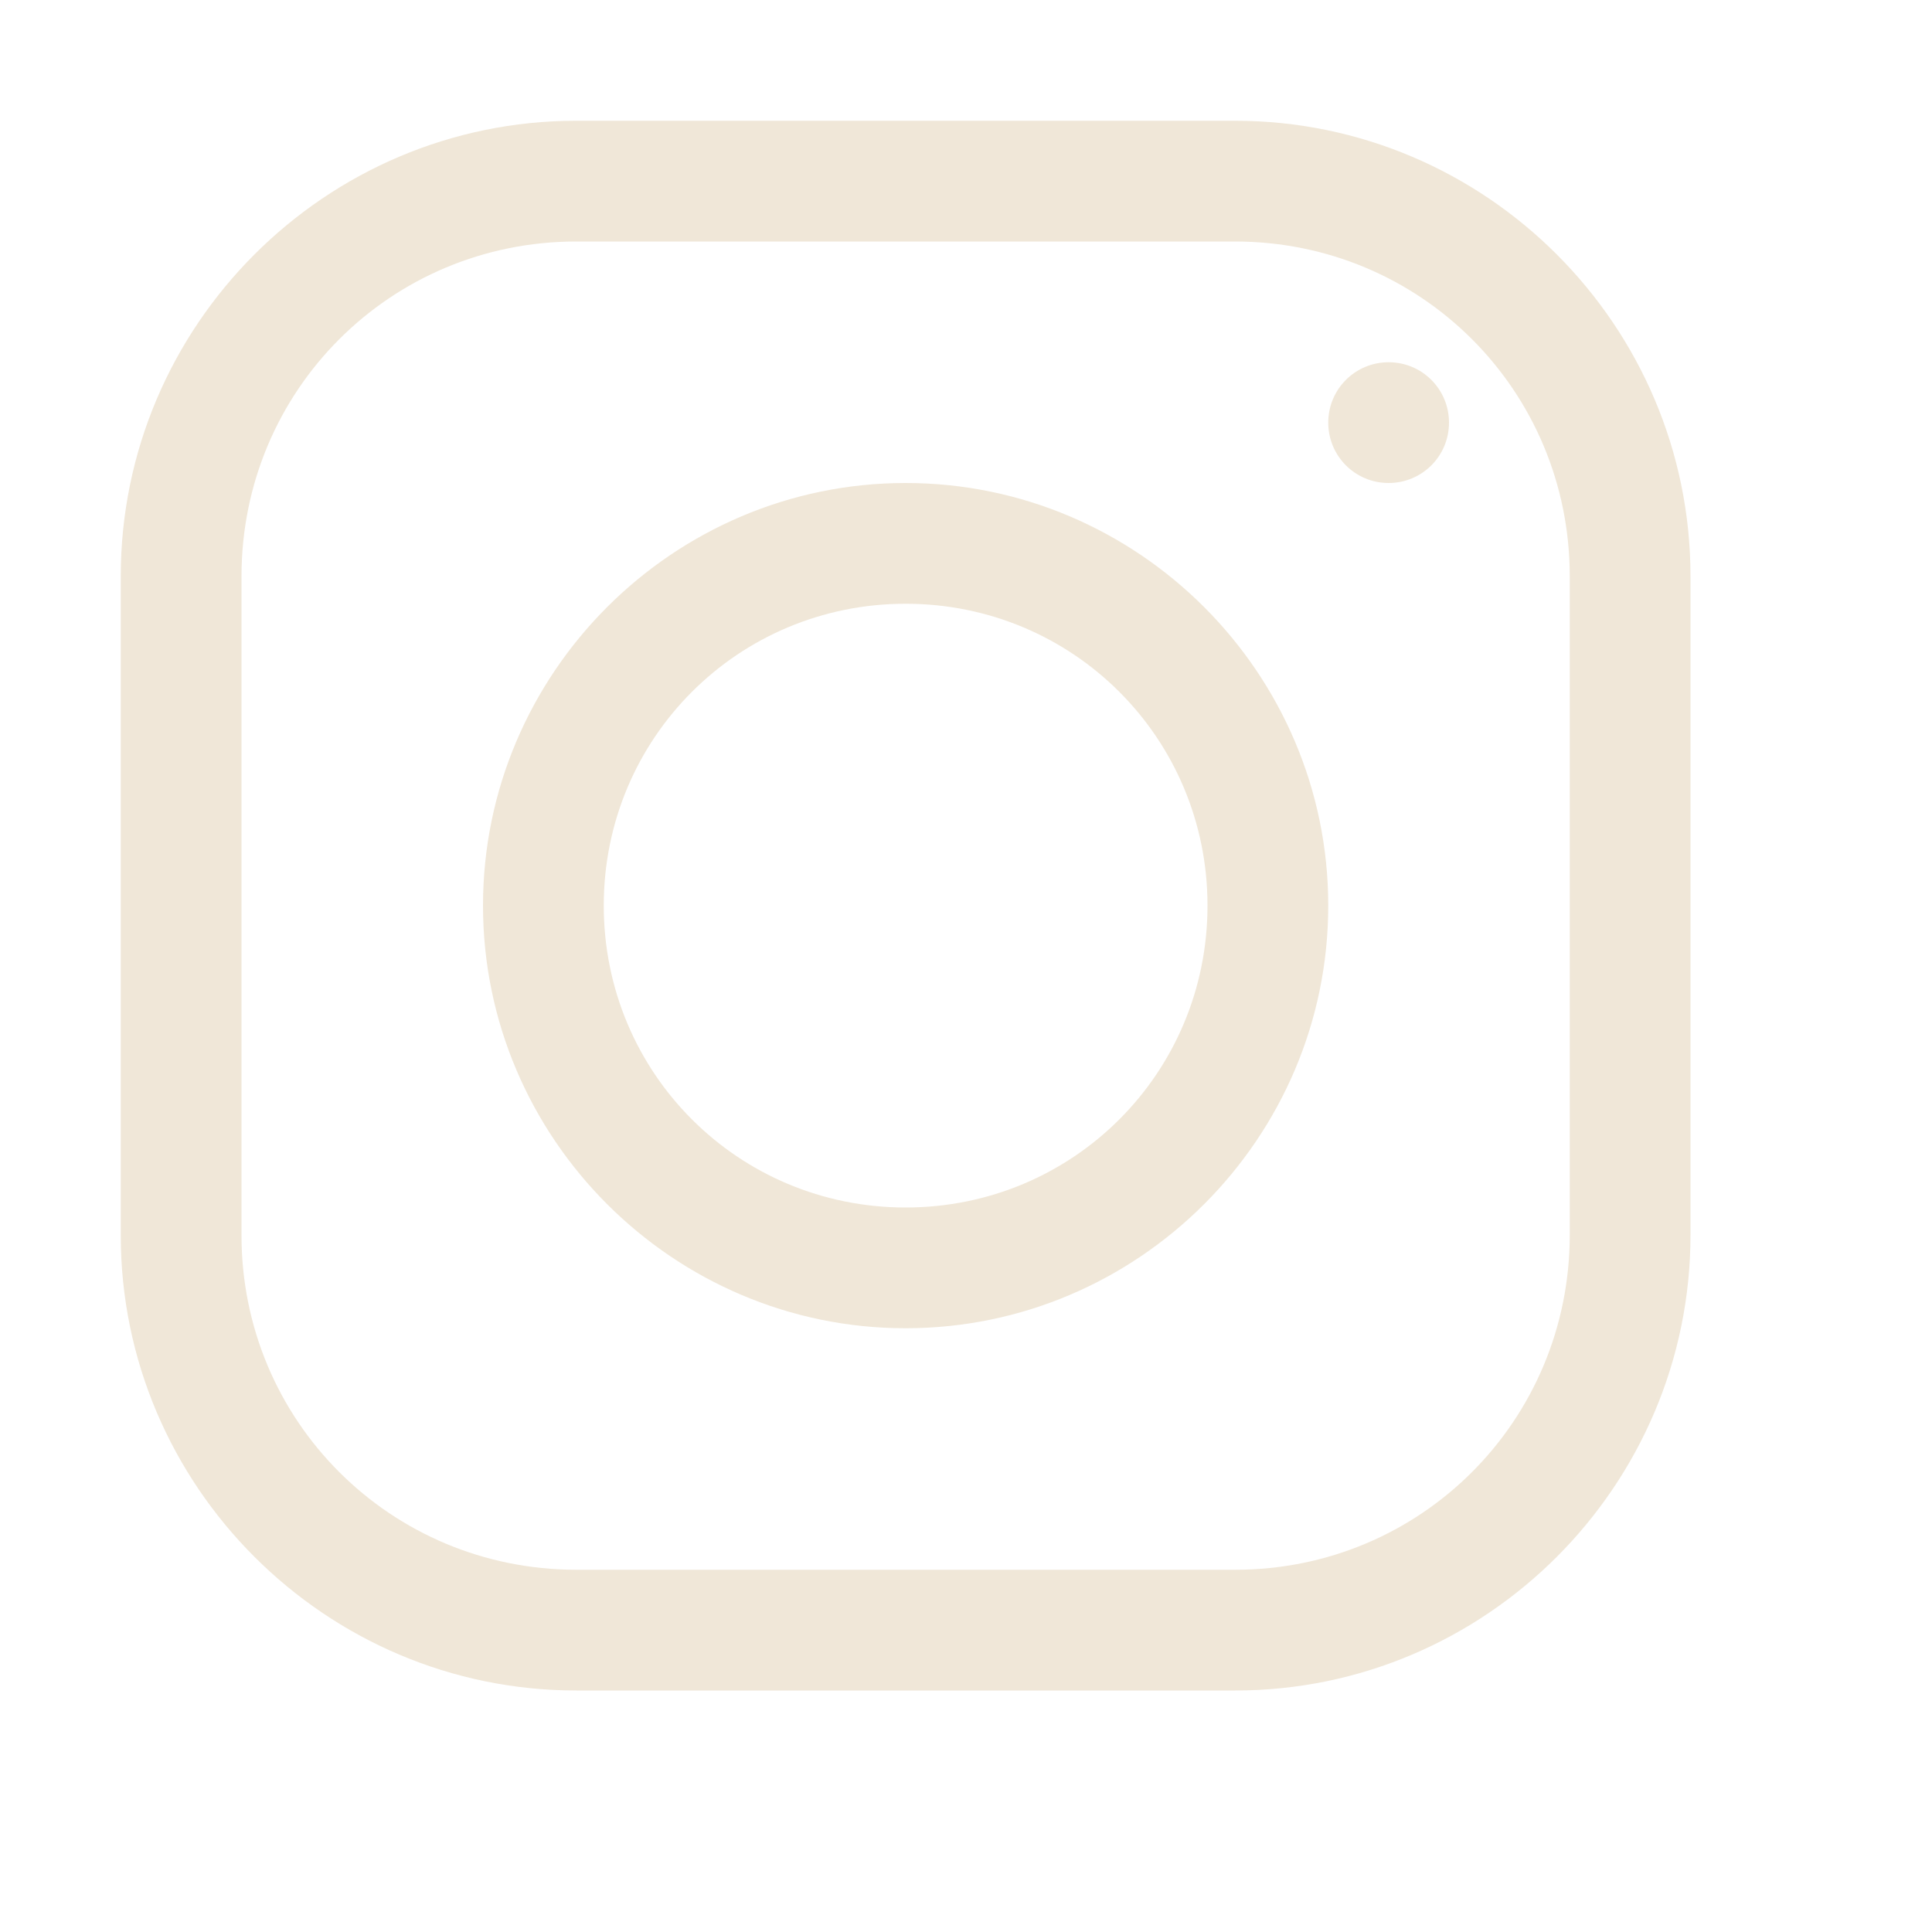
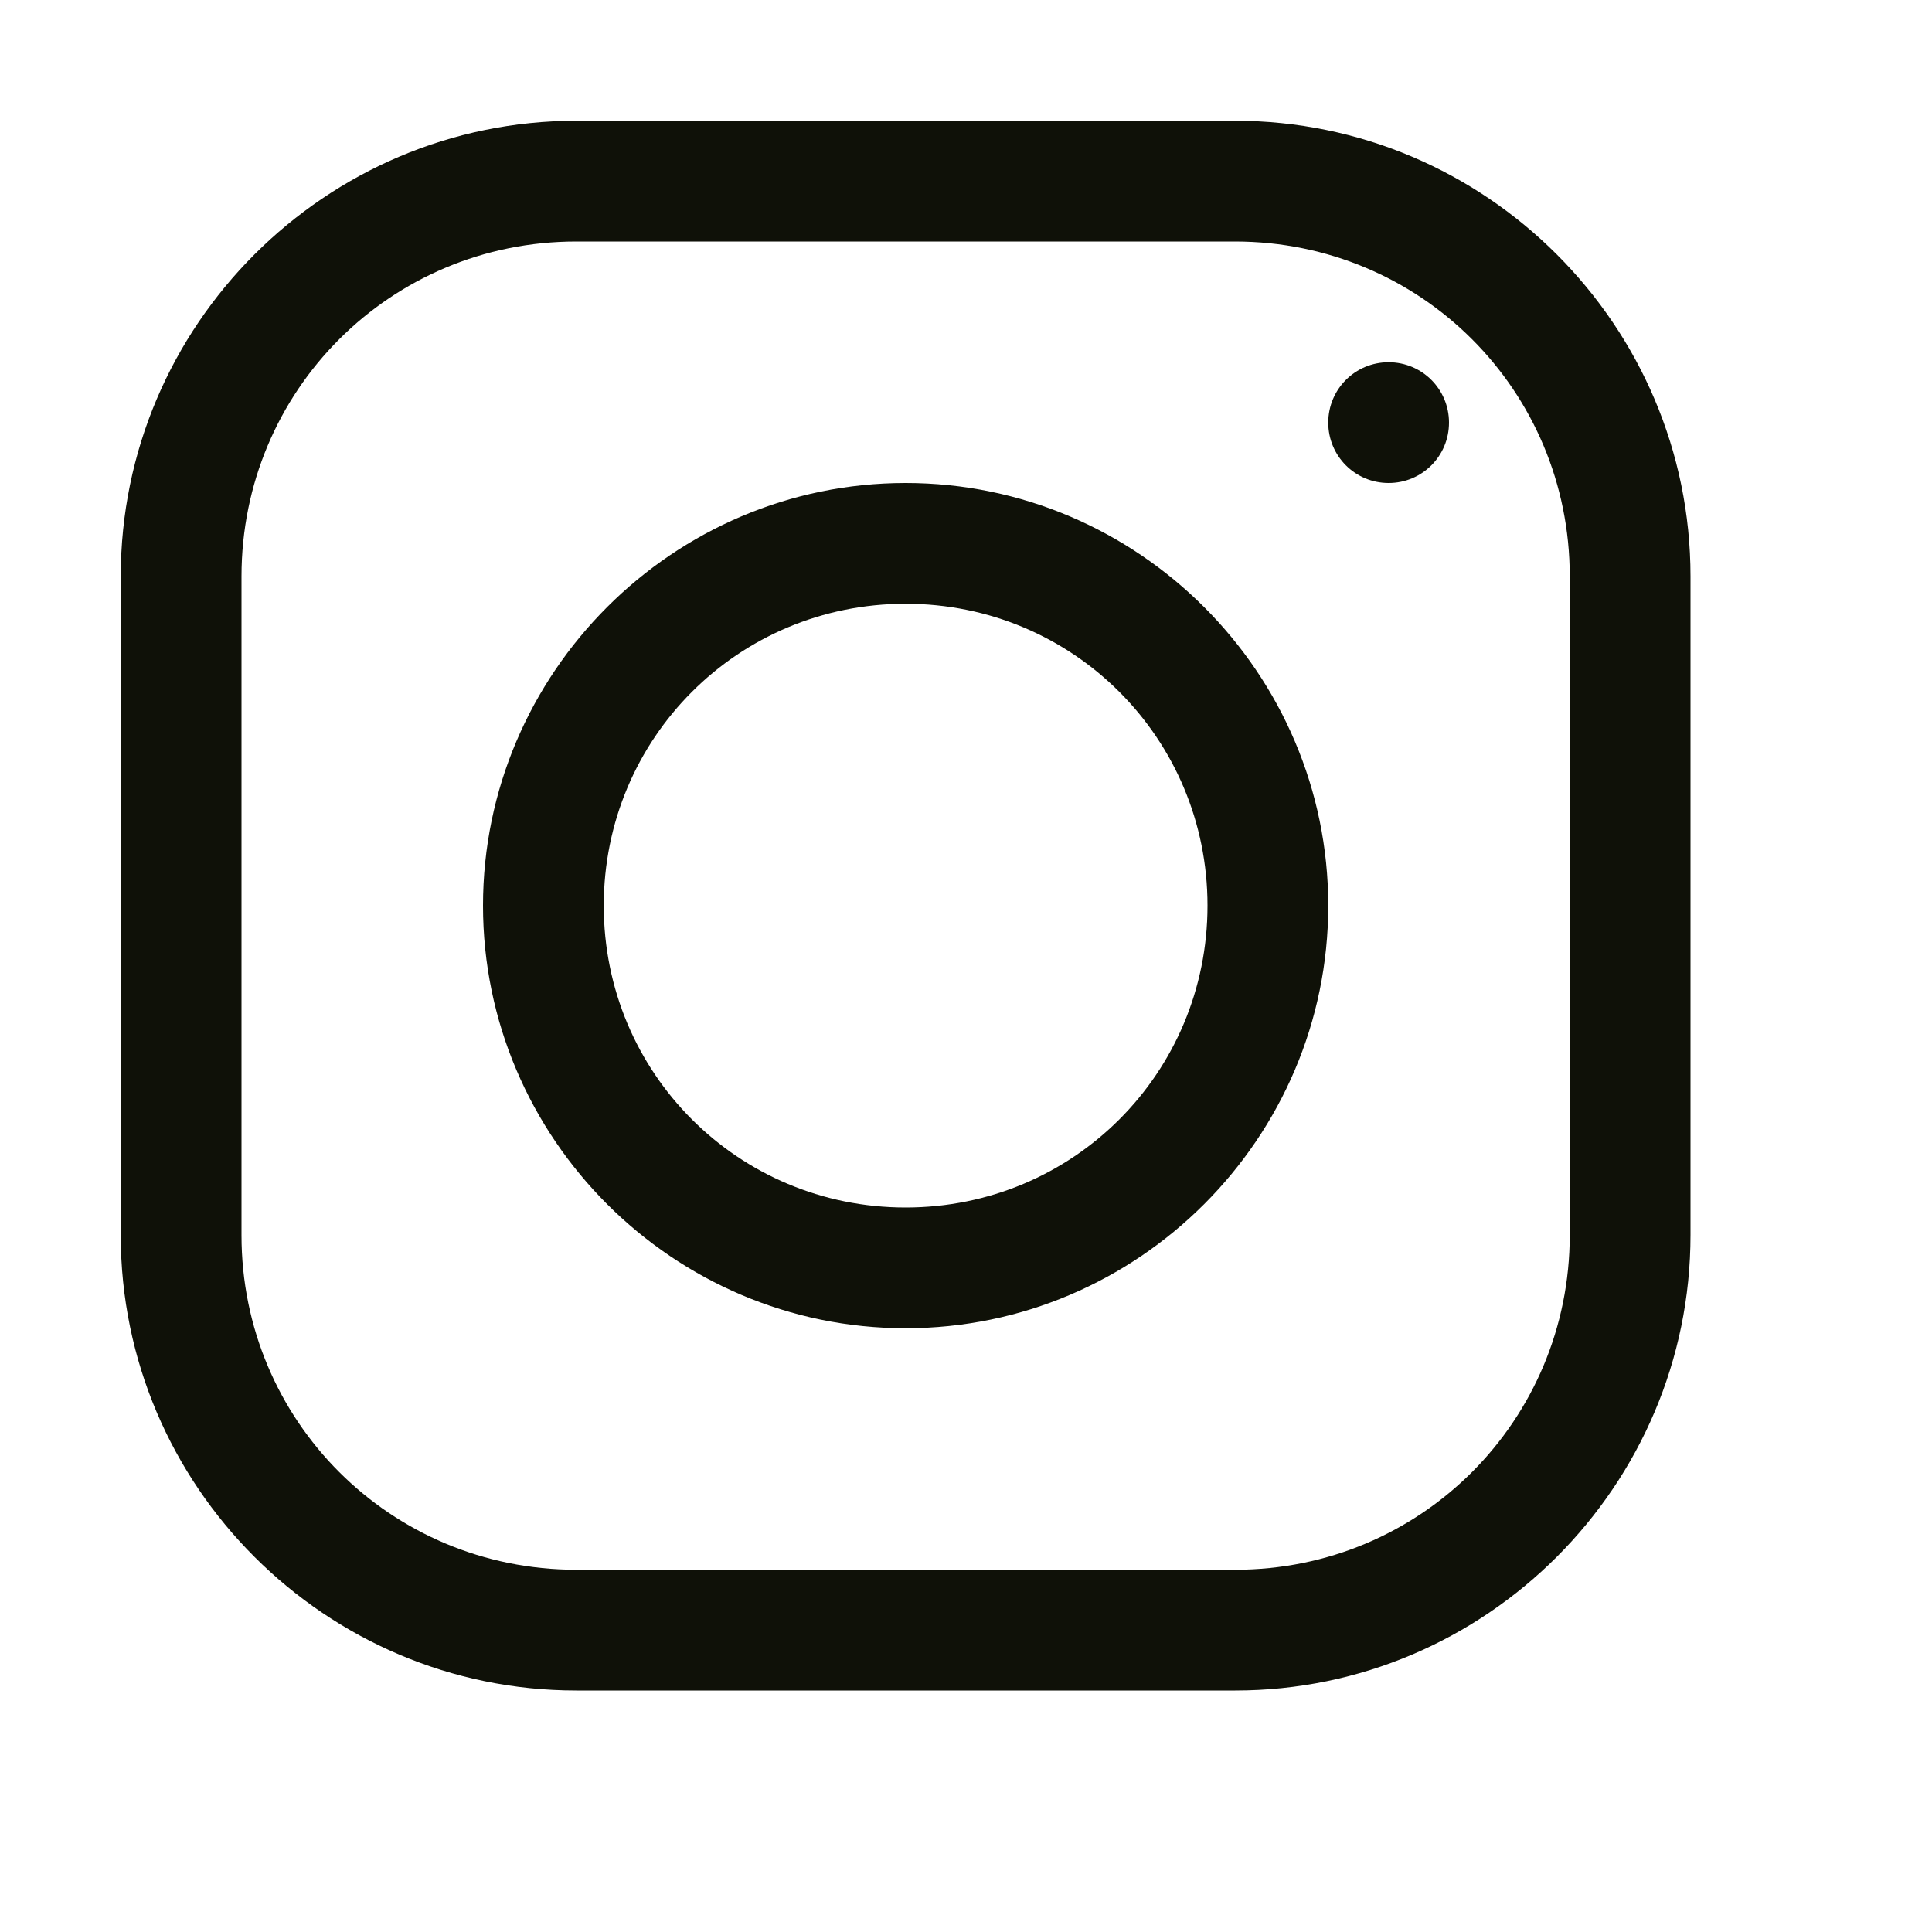
- <svg xmlns="http://www.w3.org/2000/svg" fill="#f0e7d8" viewBox="0 0 16 16" width="128px" height="128px">
+ <svg xmlns="http://www.w3.org/2000/svg" fill="#0f1108" viewBox="0 0 16 16" width="128px" height="128px">
  <path d="M 4.773 1 C 2.695 1 1 2.695 1 4.773 L 1 10.23 C 1 12.305 2.695 14 4.773 14 L 10.23 14 C 12.305 14 14 12.305 14 10.227 L 14 4.773 C 14 2.695 12.305 1 10.227 1 Z M 4.773 2 L 10.227 2 C 11.766 2 13 3.234 13 4.773 L 13 10.227 C 13 11.766 11.766 13 10.23 13 L 4.773 13 C 3.234 13 2 11.766 2 10.23 L 2 4.773 C 2 3.234 3.234 2 4.773 2 Z M 11.5 3 C 11.223 3 11 3.223 11 3.5 C 11 3.777 11.223 4 11.5 4 C 11.777 4 12 3.777 12 3.5 C 12 3.223 11.777 3 11.5 3 Z M 7.5 4 C 5.574 4 4 5.574 4 7.5 C 4 9.426 5.574 11 7.5 11 C 9.426 11 11 9.426 11 7.5 C 11 5.574 9.426 4 7.5 4 Z M 7.5 5 C 8.887 5 10 6.113 10 7.5 C 10 8.887 8.887 10 7.5 10 C 6.113 10 5 8.887 5 7.5 C 5 6.113 6.113 5 7.5 5 Z" />
</svg>
